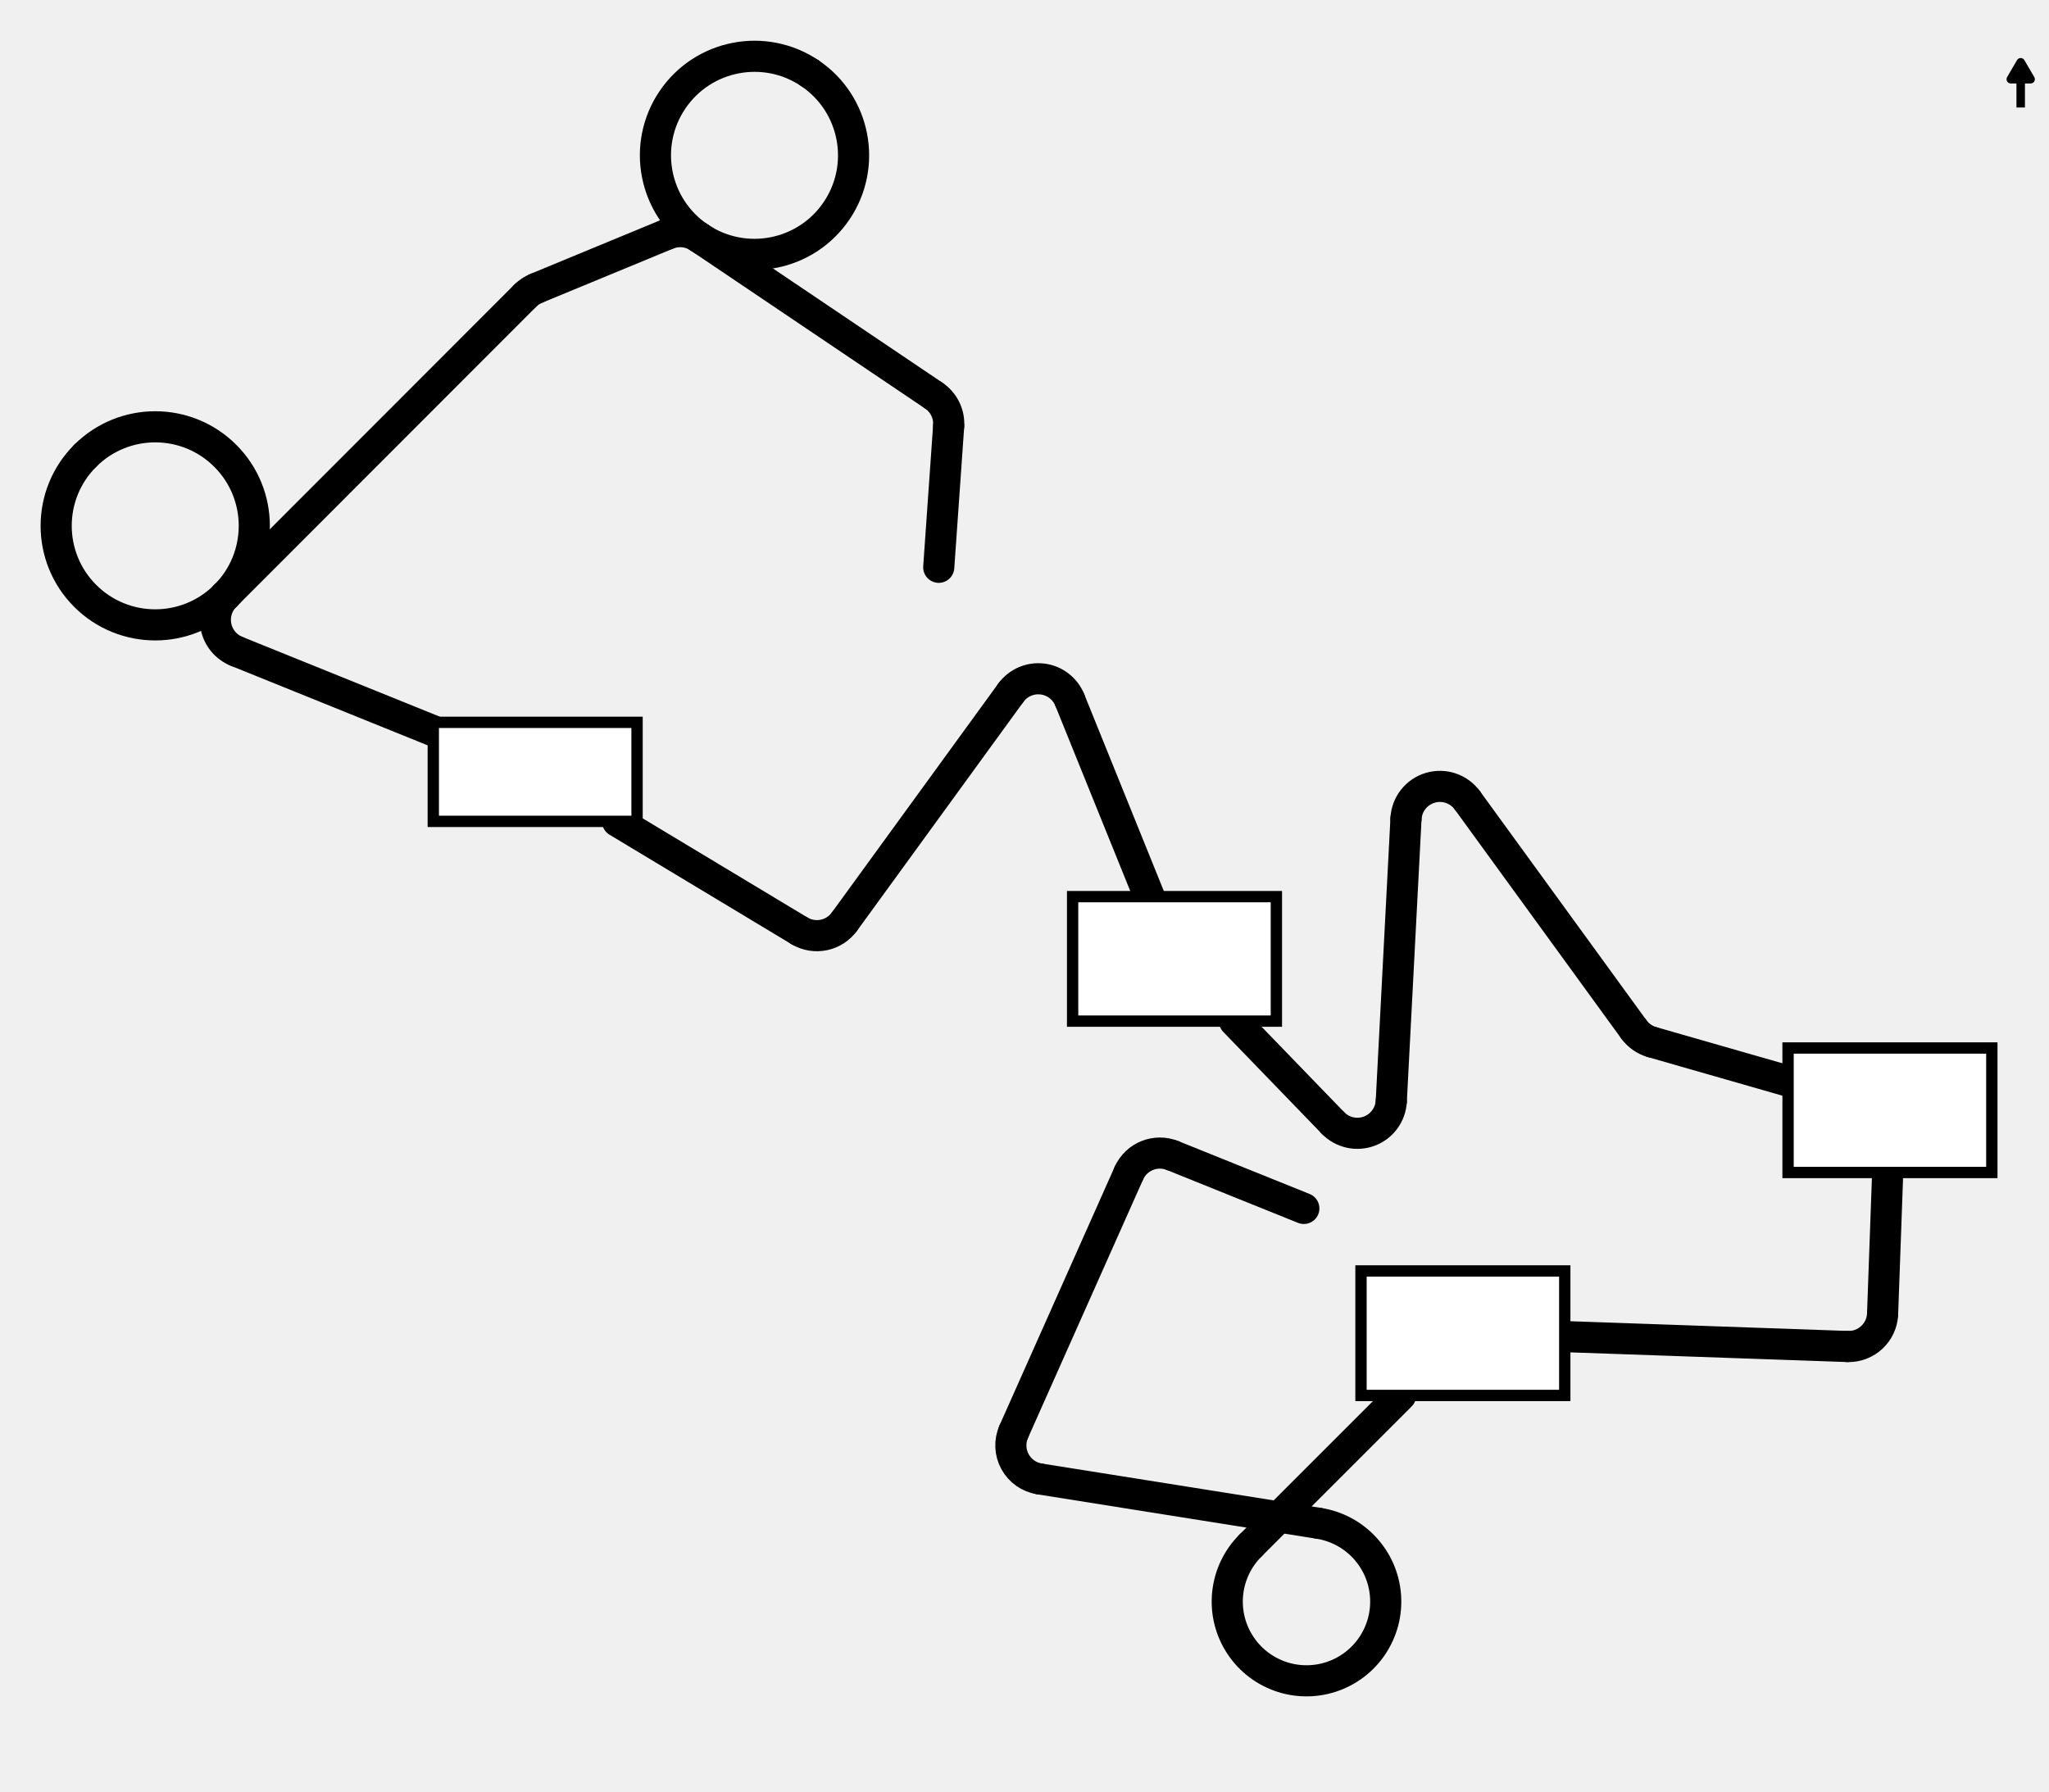
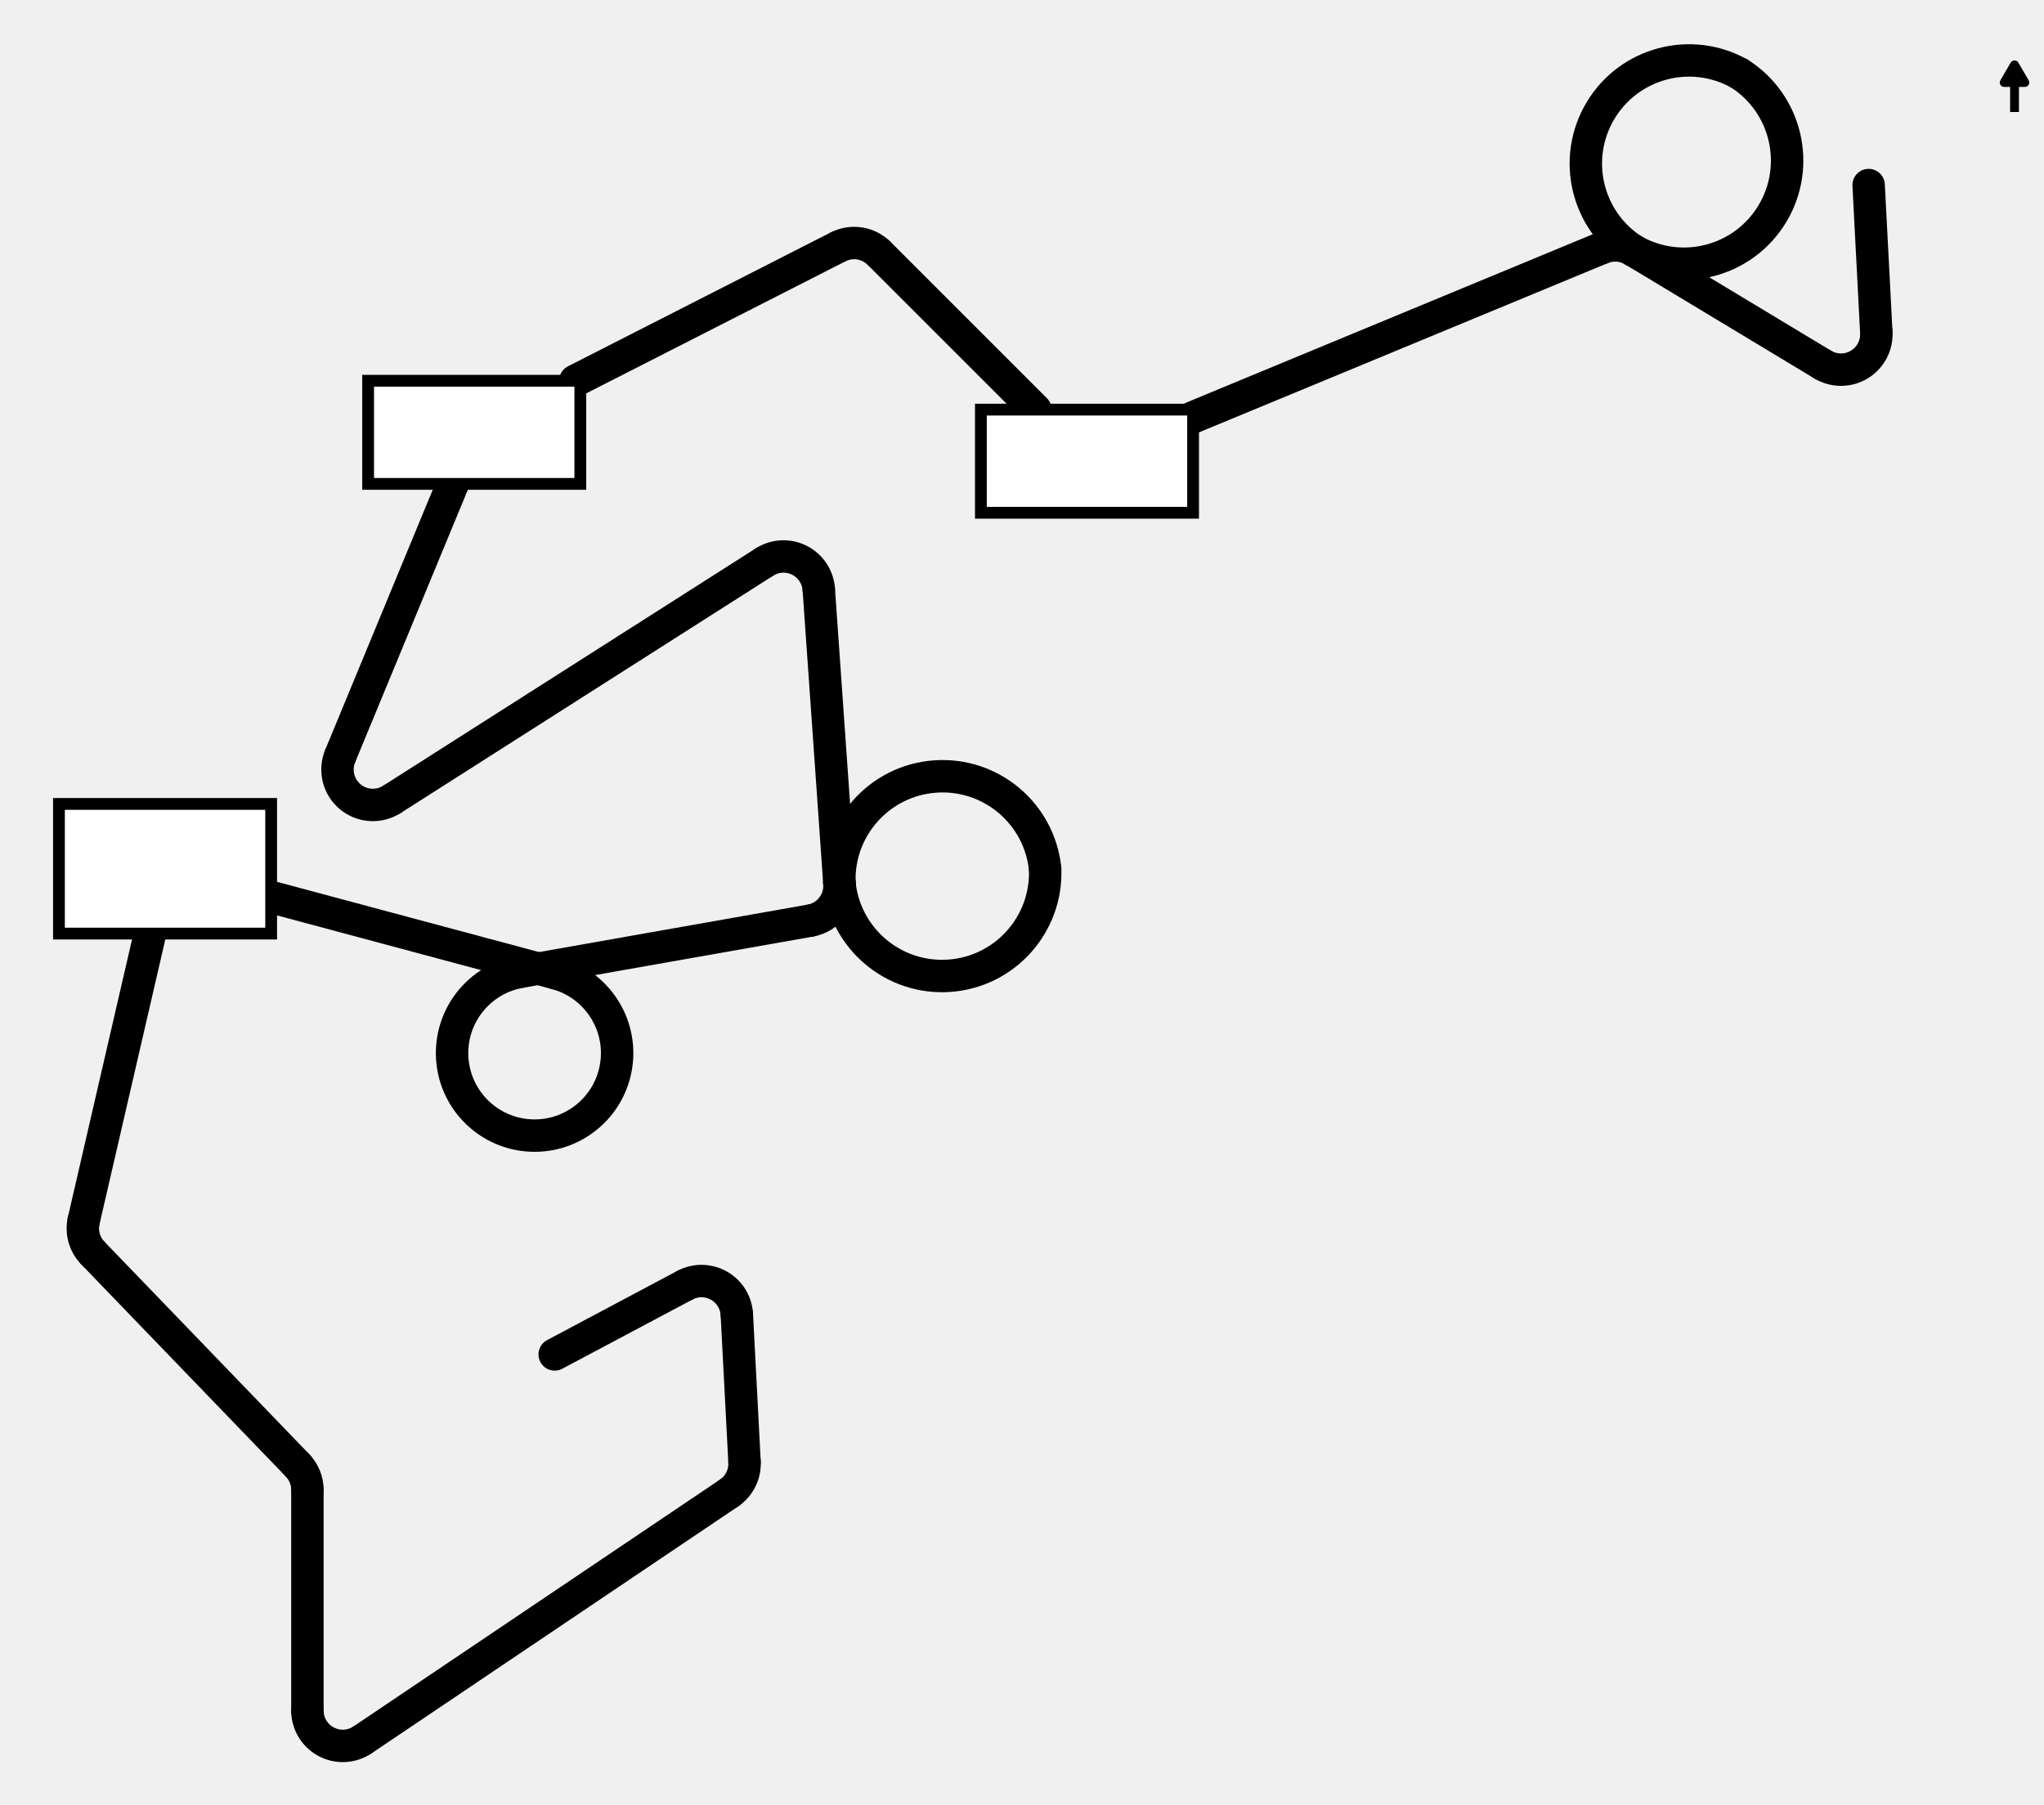
- <svg xmlns="http://www.w3.org/2000/svg" viewBox="-331.7 -200.5 724 633.3" preserveAspectRatio="xMidYMid meet">
+ <svg xmlns="http://www.w3.org/2000/svg" viewBox="-634 -62.8 693.5 612.4" preserveAspectRatio="xMidYMid meet">
  <g fill="none" stroke="#000" stroke-width="11" stroke-linecap="round">
-     <path d="M 0 0 L 3.5 -49.9" />
-     <path d="M 3.5 -49.9 A 12 12 0 0 0 -1.8 -60.7" />
-     <path d="M -1.8 -60.7 L -84.7 -116.6" />
-     <path d="M -84.7 -116.6 A 35 35 0 0 1 -45.5 -174.6" />
-     <path d="M -45.5 -174.6 A 35 35 0 0 1 -84.7 -116.6" />
-     <path d="M -84.7 -116.6 A 12 12 0 0 0 -96 -117.7" />
-     <path d="M -96 -117.7 L -142.2 -98.6" />
-     <path d="M -142.2 -98.6 A 12 12 0 0 0 -146.1 -96" />
-     <path d="M -146.1 -96 L -252.1 10.1" />
-     <path d="M -252.1 10.1 A 35 35 0 0 1 -301.6 -39.4" />
-     <path d="M -301.6 -39.4 A 35 35 0 0 1 -252.1 10.1" />
-     <path d="M -252.1 10.1 A 12 12 0 0 0 -248.1 29.7" />
-     <path d="M -248.1 29.7 L -178.6 57.8" />
-     <path d="M -113.5 89.8 L -49.2 128.5" />
-     <path d="M -49.2 128.5 A 12 12 0 0 0 -33.3 125.2" />
-     <path d="M -33.3 125.2 L 25.5 44.3" />
-     <path d="M 25.5 44.3 A 12 12 0 0 1 46.3 46.9" />
-     <path d="M 46.3 46.9 L 74.4 116.4" />
-     <path d="M 104.5 160.4 L 139.3 196.4" />
-     <path d="M 139.3 196.4 A 12 12 0 0 0 159.9 188.7" />
-     <path d="M 159.9 188.7 L 165.1 88.8" />
-     <path d="M 165.1 88.8 A 12 12 0 0 1 186.8 82.4" />
-     <path d="M 186.8 82.4 L 245.6 163.3" />
-     <path d="M 245.6 163.3 A 12 12 0 0 0 252 167.8" />
-     <path d="M 252 167.8 L 300.1 181.6" />
-     <path d="M 335.3 213.9 L 333.5 263.9" />
-     <path d="M 333.5 263.9 A 12 12 0 0 1 321.1 275.4" />
-     <path d="M 321.1 275.4 L 221.2 271.9" />
-     <path d="M 163.2 292.7 L 110.2 345.7" />
-     <path d="M 110.2 345.7 A 28 28 0 1 0 134.3 337.9" />
-     <path d="M 134.3 337.9 L 35.6 322.2" />
-     <path d="M 35.6 322.2 A 12 12 0 0 1 26.5 305.5" />
-     <path d="M 26.5 305.5 L 67.2 214.1" />
-     <path d="M 67.2 214.1 A 12 12 0 0 1 82.6 207.9" />
-     <path d="M 82.6 207.9 L 129 226.6" />
+     <path d="M 0 0 L 2.6 49.9" />
+     <path d="M 2.6 49.9 A 12 12 0 0 1 -15.6 60.9" />
+     <path d="M -15.6 60.9 L -79.8 22.2" />
+     <path d="M -79.8 22.2 A 35 35 0 0 1 -43.8 -37.8" />
+     <path d="M -43.8 -37.8 A 35 35 0 0 1 -79.8 22.2" />
+     <path d="M -79.8 22.2 A 12 12 0 0 0 -90.6 21.4" />
+     <path d="M -90.6 21.4 L -229.2 78.8" />
+     <path d="M -282.7 76.2 L -335.7 23.2" />
+     <path d="M -335.7 23.2 A 12 12 0 0 0 -349.7 21" />
+     <path d="M -349.7 21 L -438.8 66.4" />
+     <path d="M -480.4 101.4 L -518.6 193.8" />
+     <path d="M -518.6 193.8 A 12 12 0 0 0 -501.1 208.5" />
+     <path d="M -501.1 208.5 L -374.6 127.9" />
+     <path d="M -374.6 127.9 A 12 12 0 0 1 -356.2 137.2" />
+     <path d="M -356.2 137.2 L -349.2 236.9" />
+     <path d="M -349.2 236.9 A 35 35 0 0 0 -279.4 232.1" />
+     <path d="M -279.4 232.1 A 35 35 0 0 0 -349.2 236.9" />
+     <path d="M -349.2 236.9 A 12 12 0 0 1 -359.1 249.6" />
+     <path d="M -359.1 249.6 L -457.6 267" />
+     <path d="M -457.6 267 A 28 28 0 1 0 -445.4 267.5" />
+     <path d="M -445.4 267.5 L -542 241.6" />
+     <path d="M -583.1 254 L -605.6 351.4" />
+     <path d="M -605.6 351.4 A 12 12 0 0 0 -602.5 362.4" />
+     <path d="M -602.5 362.4 L -533.1 434.4" />
+     <path d="M -533.1 434.4 A 12 12 0 0 1 -529.7 442.7" />
+     <path d="M -529.7 442.7 L -529.7 517.7" />
+     <path d="M -529.7 517.7 A 12 12 0 0 0 -511 527.6" />
+     <path d="M -511 527.6 L -386.6 443.8" />
+     <path d="M -386.6 443.8 A 12 12 0 0 0 -381.4 433.2" />
+     <path d="M -381.4 433.2 L -384 383.3" />
+     <path d="M -384 383.3 A 12 12 0 0 0 -401.6 373.3" />
+     <path d="M -401.6 373.3 L -445.8 396.8" />
  </g>
-   <rect x="-178.6" y="54.8" width="72" height="35" fill="#fff" stroke="#000" stroke-width="4" />
-   <rect x="47.3" y="116.4" width="72" height="44" fill="#fff" stroke="#000" stroke-width="4" />
-   <rect x="300.1" y="169.9" width="72" height="44" fill="#fff" stroke="#000" stroke-width="4" />
-   <rect x="149.2" y="248.7" width="72" height="44" fill="#fff" stroke="#000" stroke-width="4" />
-   <path class="nordpfeil" d="M 382.3 -162.5 L 382.3 -172.5 M 382.3 -178.5 L 385.8 -172.5 L 378.8 -172.5 Z" fill="#000" stroke="#000" stroke-width="3" stroke-linejoin="round" />
+   <rect x="-301.2" y="76.2" width="72" height="35" fill="#fff" stroke="#000" stroke-width="4" />
+   <rect x="-509.1" y="66.4" width="72" height="35" fill="#fff" stroke="#000" stroke-width="4" />
+   <rect x="-614" y="210" width="72" height="44" fill="#fff" stroke="#000" stroke-width="4" />
+   <path class="nordpfeil" d="M 49.5 -24.8 L 49.5 -34.8 M 49.5 -40.8 L 53 -34.8 L 46 -34.8 Z" fill="#000" stroke="#000" stroke-width="3" stroke-linejoin="round" />
</svg>
